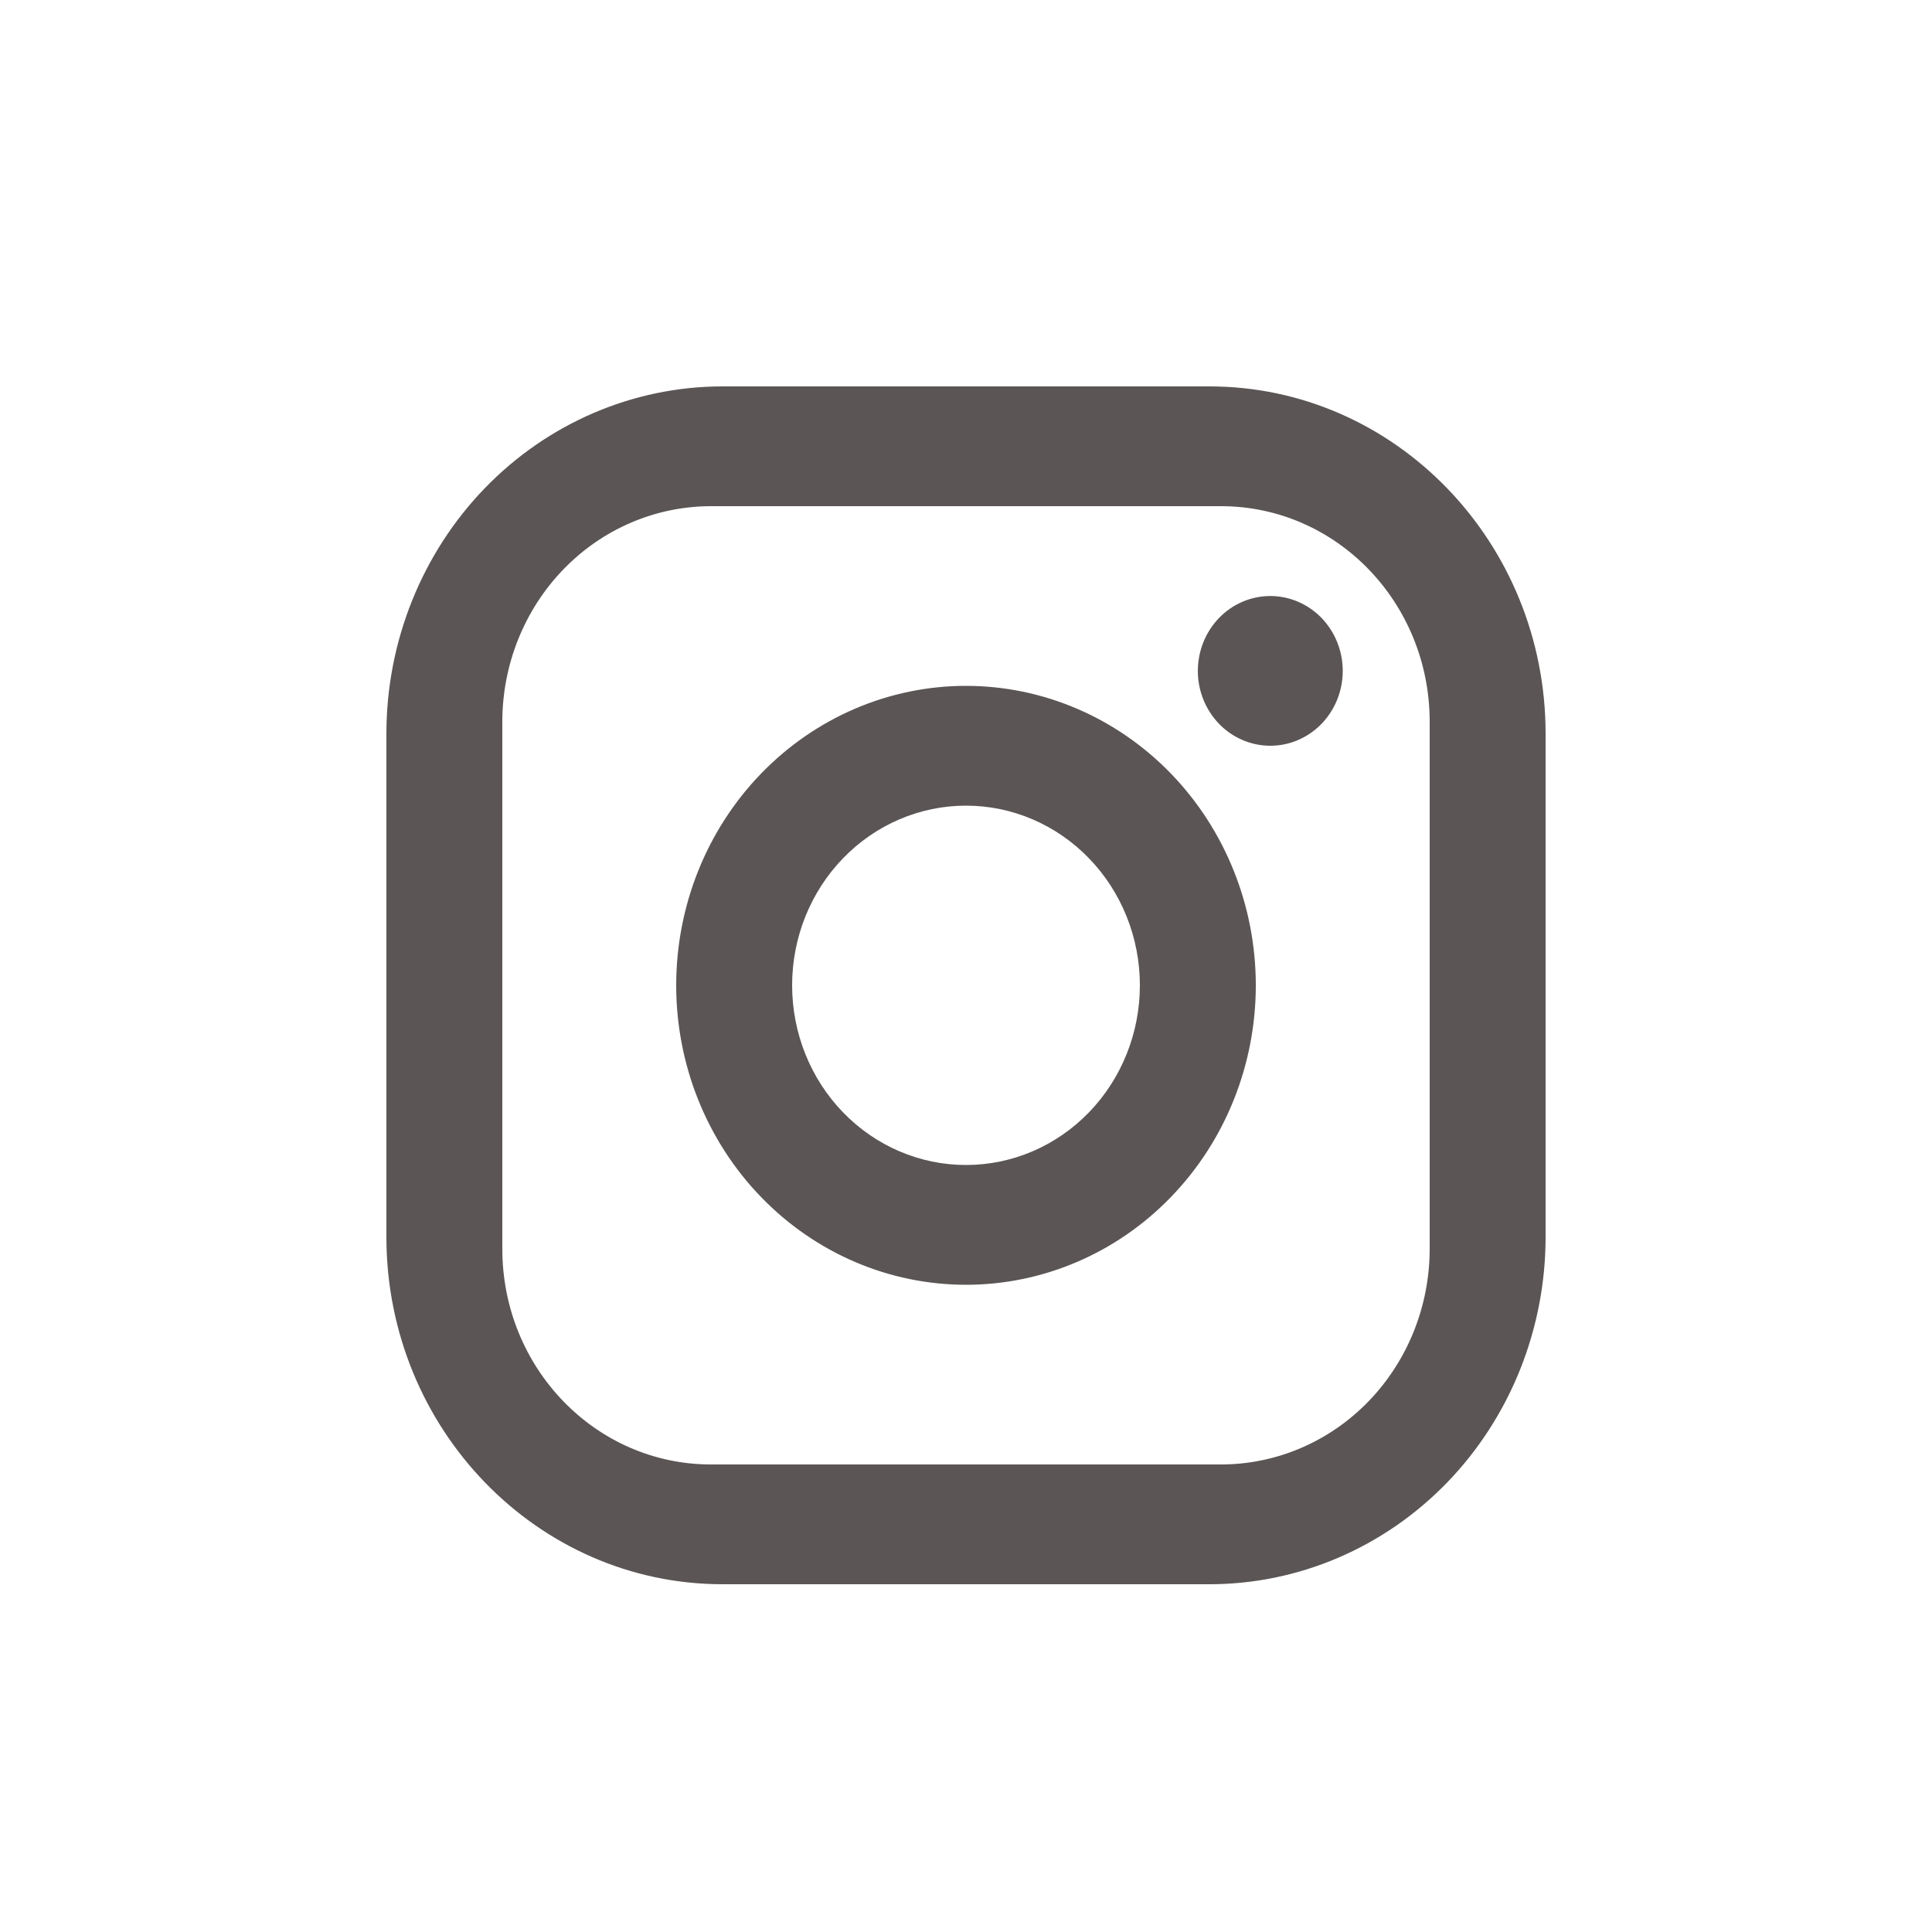
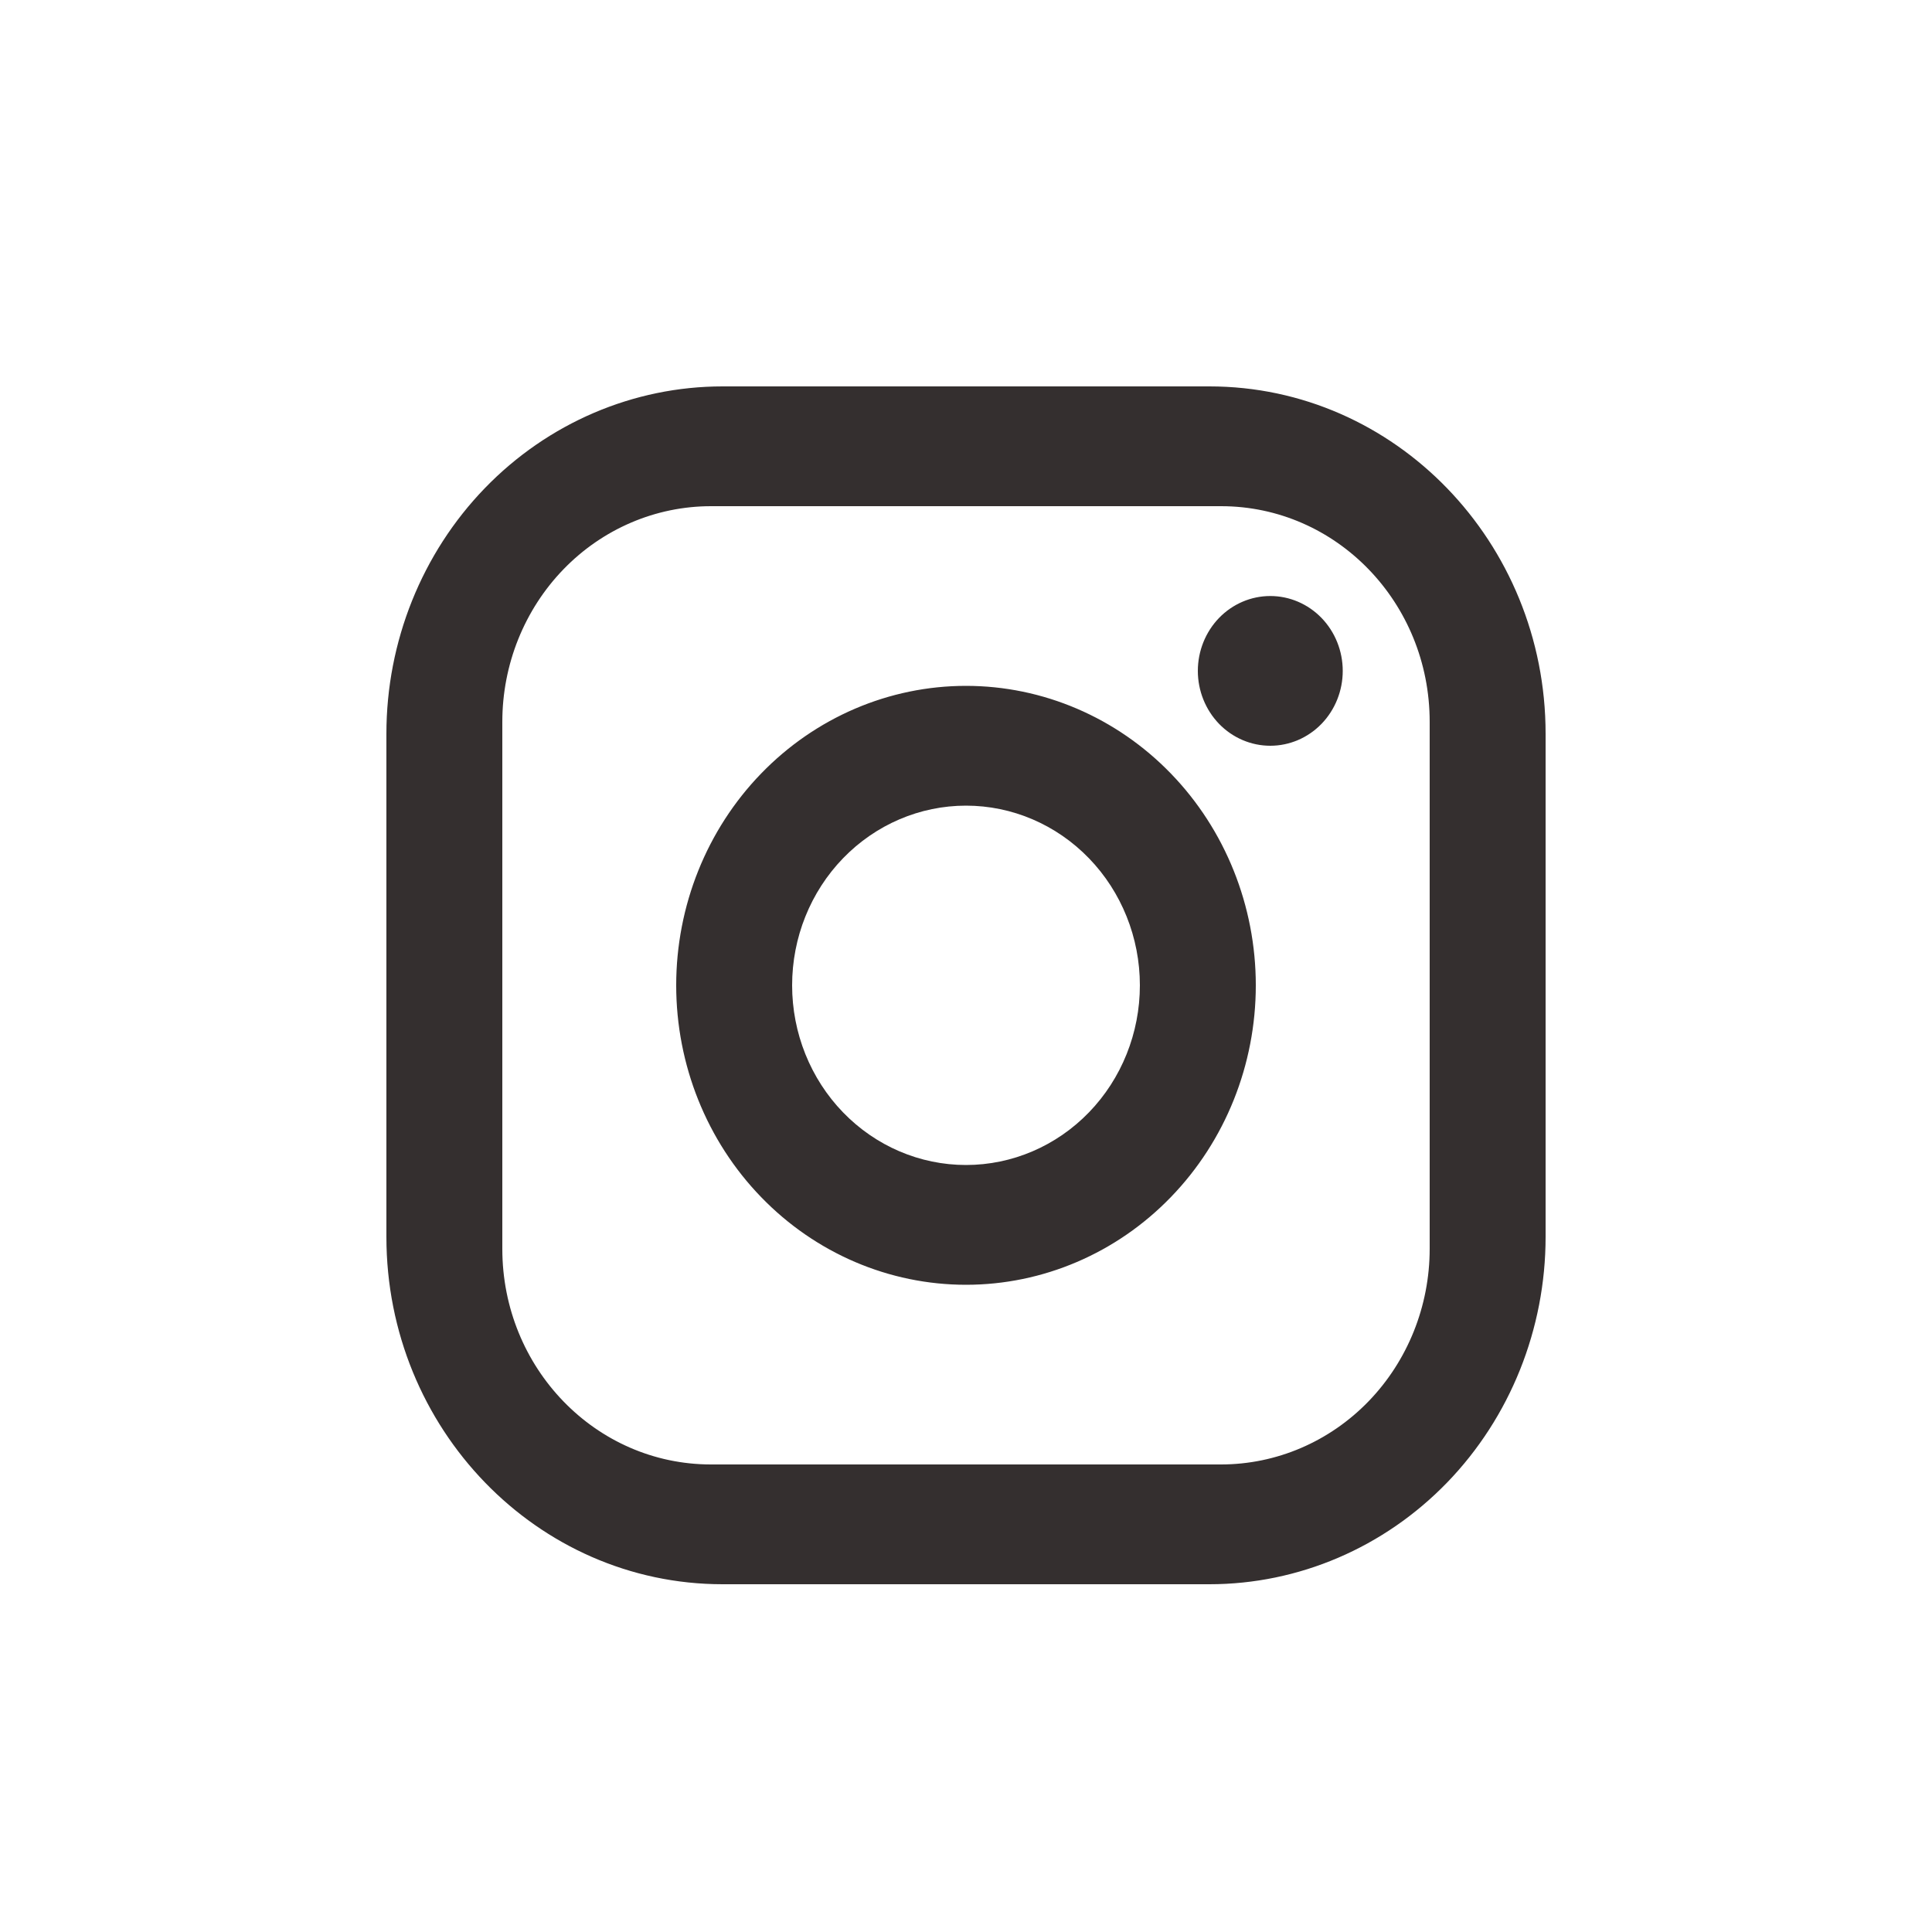
<svg xmlns="http://www.w3.org/2000/svg" width="50" height="50" viewBox="0 0 50 50" fill="none">
-   <path d="M18.7 10H31.3C36.1 10 40 14.03 40 18.99V32.01C40 34.394 39.083 36.681 37.452 38.367C35.82 40.053 33.607 41 31.3 41H18.7C13.9 41 10 36.97 10 32.01V18.99C10 16.606 10.917 14.319 12.548 12.633C14.18 10.947 16.393 10 18.7 10ZM18.4 13.1C16.968 13.1 15.594 13.688 14.582 14.734C13.569 15.781 13 17.2 13 18.68V32.32C13 35.404 15.415 37.9 18.4 37.9H31.6C33.032 37.9 34.406 37.312 35.418 36.266C36.431 35.219 37 33.8 37 32.32V18.68C37 15.595 34.585 13.1 31.6 13.1H18.4ZM32.875 15.425C33.372 15.425 33.849 15.629 34.201 15.992C34.553 16.356 34.75 16.849 34.75 17.363C34.75 17.876 34.553 18.369 34.201 18.733C33.849 19.096 33.372 19.3 32.875 19.3C32.378 19.3 31.901 19.096 31.549 18.733C31.198 18.369 31 17.876 31 17.363C31 16.849 31.198 16.356 31.549 15.992C31.901 15.629 32.378 15.425 32.875 15.425ZM25 17.75C26.989 17.75 28.897 18.567 30.303 20.02C31.71 21.473 32.5 23.445 32.5 25.5C32.5 27.555 31.71 29.527 30.303 30.98C28.897 32.434 26.989 33.25 25 33.25C23.011 33.25 21.103 32.434 19.697 30.98C18.29 29.527 17.5 27.555 17.5 25.5C17.5 23.445 18.29 21.473 19.697 20.02C21.103 18.567 23.011 17.75 25 17.75ZM25 20.85C23.806 20.85 22.662 21.34 21.818 22.212C20.974 23.084 20.5 24.267 20.5 25.5C20.5 26.733 20.974 27.916 21.818 28.788C22.662 29.66 23.806 30.15 25 30.15C26.194 30.15 27.338 29.66 28.182 28.788C29.026 27.916 29.5 26.733 29.5 25.5C29.5 24.267 29.026 23.084 28.182 22.212C27.338 21.34 26.194 20.85 25 20.85Z" fill="#5B5555" />
+   <path d="M18.7 10H31.3C36.1 10 40 14.03 40 18.99V32.01C40 34.394 39.083 36.681 37.452 38.367C35.82 40.053 33.607 41 31.3 41H18.7C13.9 41 10 36.97 10 32.01V18.99C10 16.606 10.917 14.319 12.548 12.633C14.18 10.947 16.393 10 18.7 10ZM18.4 13.1C16.968 13.1 15.594 13.688 14.582 14.734C13.569 15.781 13 17.2 13 18.68V32.32C13 35.404 15.415 37.9 18.4 37.9H31.6C33.032 37.9 34.406 37.312 35.418 36.266C36.431 35.219 37 33.8 37 32.32V18.68C37 15.595 34.585 13.1 31.6 13.1H18.4ZM32.875 15.425C33.372 15.425 33.849 15.629 34.201 15.992C34.553 16.356 34.75 16.849 34.75 17.363C34.75 17.876 34.553 18.369 34.201 18.733C33.849 19.096 33.372 19.3 32.875 19.3C32.378 19.3 31.901 19.096 31.549 18.733C31.198 18.369 31 17.876 31 17.363C31 16.849 31.198 16.356 31.549 15.992C31.901 15.629 32.378 15.425 32.875 15.425ZM25 17.75C26.989 17.75 28.897 18.567 30.303 20.02C31.71 21.473 32.5 23.445 32.5 25.5C32.5 27.555 31.71 29.527 30.303 30.98C28.897 32.434 26.989 33.25 25 33.25C23.011 33.25 21.103 32.434 19.697 30.98C18.29 29.527 17.5 27.555 17.5 25.5C17.5 23.445 18.29 21.473 19.697 20.02C21.103 18.567 23.011 17.75 25 17.75ZM25 20.85C23.806 20.85 22.662 21.34 21.818 22.212C20.974 23.084 20.5 24.267 20.5 25.5C20.5 26.733 20.974 27.916 21.818 28.788C22.662 29.66 23.806 30.15 25 30.15C26.194 30.15 27.338 29.66 28.182 28.788C29.026 27.916 29.5 26.733 29.5 25.5C29.5 24.267 29.026 23.084 28.182 22.212C27.338 21.34 26.194 20.85 25 20.85Z" fill="#342F2F" />
</svg>
